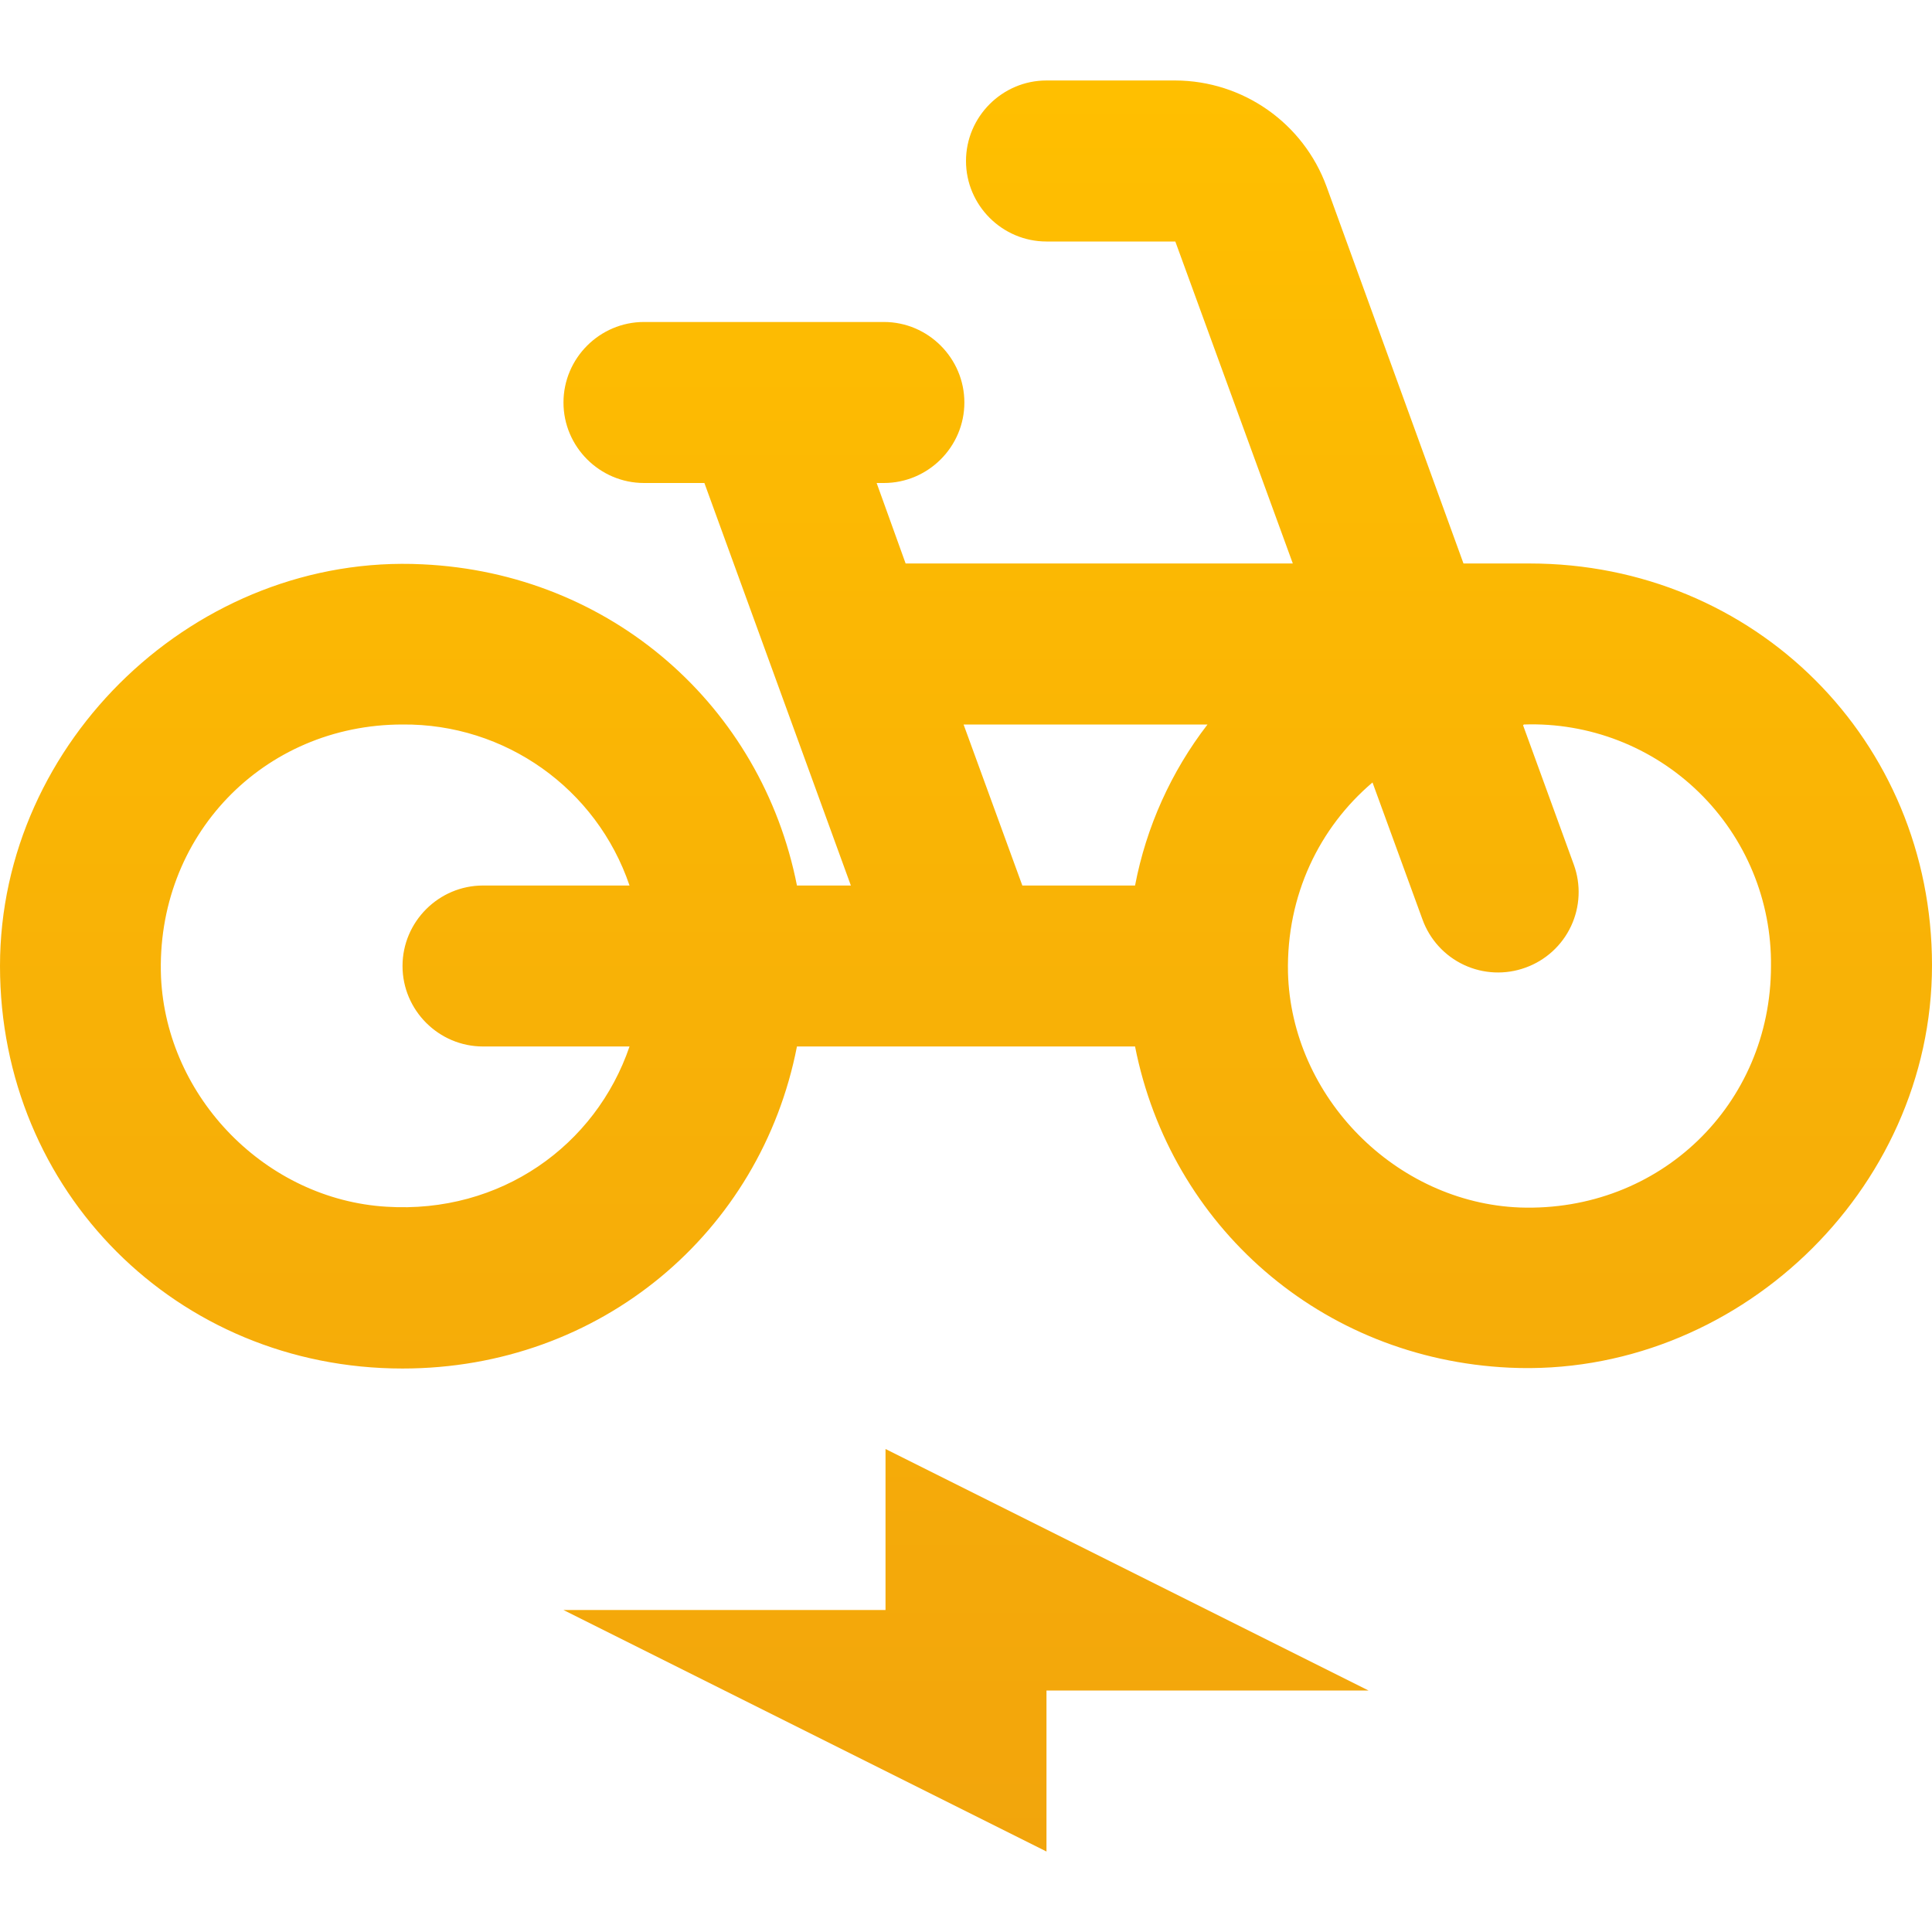
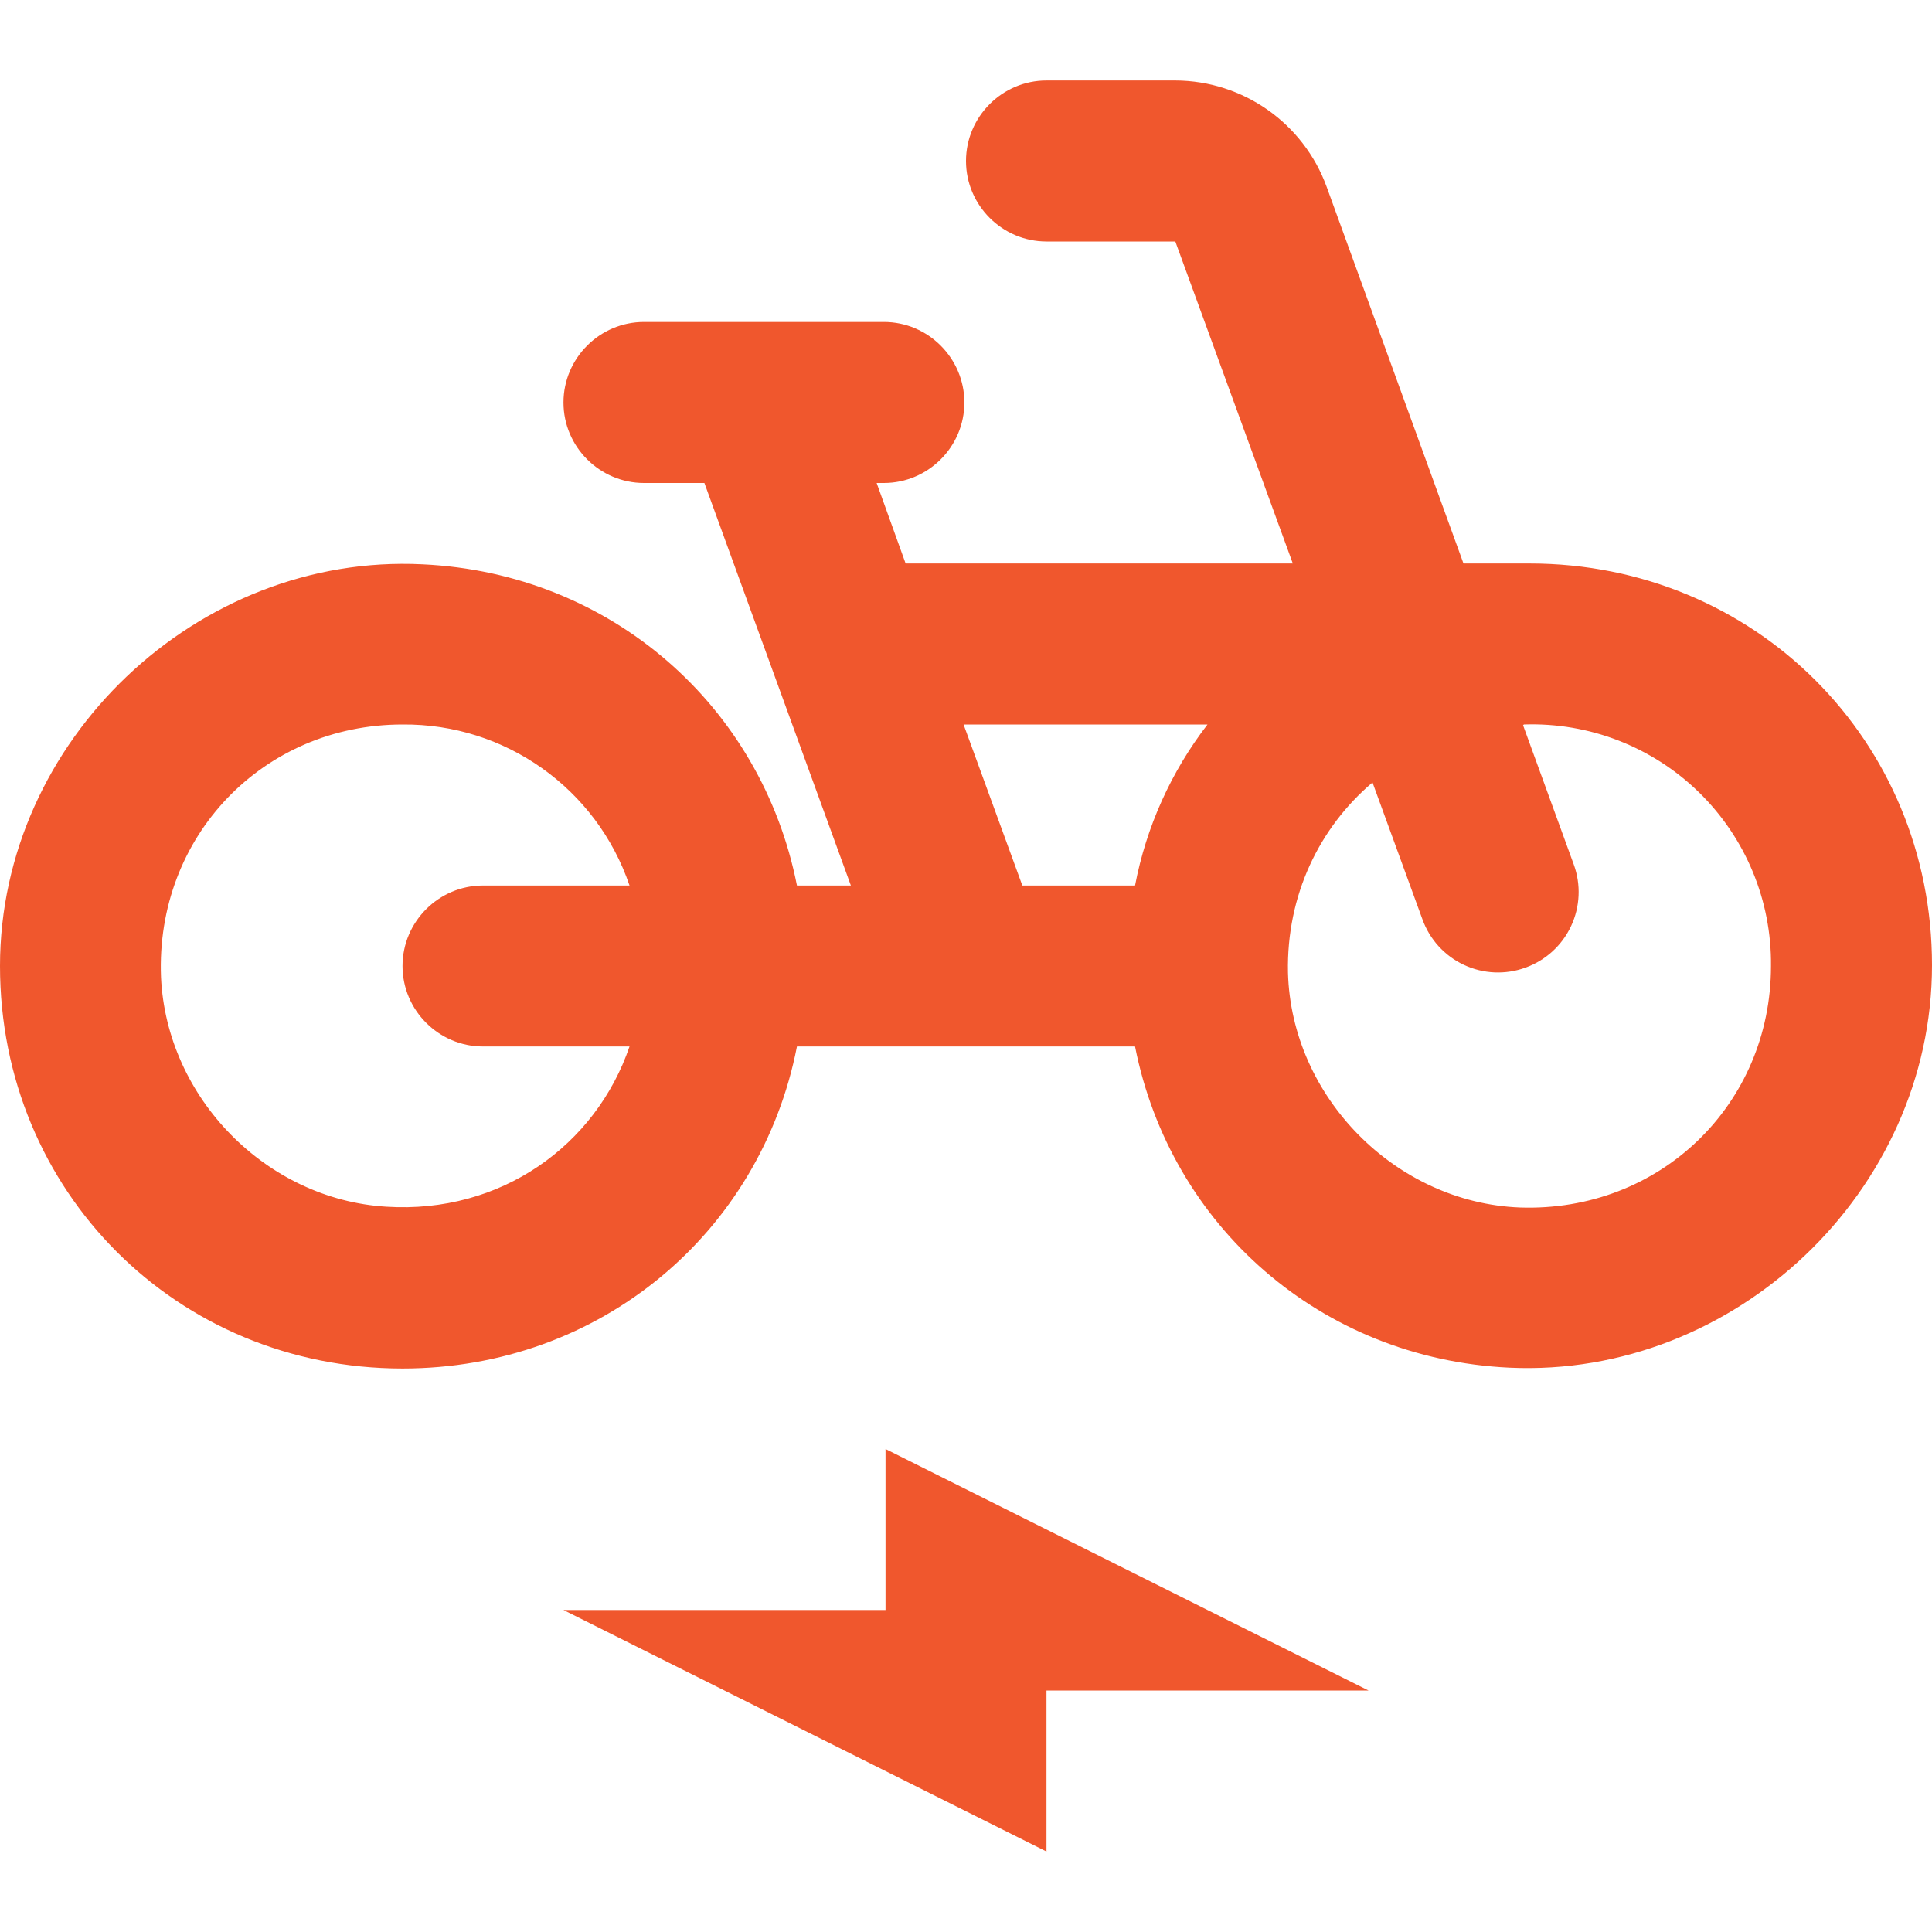
<svg xmlns="http://www.w3.org/2000/svg" width="32" height="32" fill="none">
  <path d="M25.333 9.333H24.24l-2.267-6.24a2.677 2.677 0 0 0-2.506-1.76h-2.134c-.733 0-1.333.6-1.333 1.334C16 3.4 16.6 4 17.333 4h2.134l1.946 5.333H15L14.52 8h.12c.733 0 1.333-.6 1.333-1.333 0-.734-.6-1.334-1.333-1.334h-3.973c-.734 0-1.334.6-1.334 1.334 0 .733.6 1.333 1.334 1.333h1l2.426 6.667H13.2c-.587-2.974-3.08-5.174-6.2-5.32C3.267 9.16 0 12.267 0 16c0 3.733 2.933 6.667 6.667 6.667 3.28 0 5.933-2.254 6.533-5.334h5.6c.587 2.974 3.08 5.174 6.2 5.32 3.733.174 7-2.92 7-6.666 0-3.72-2.933-6.654-6.667-6.654ZM8 17.333h2.427c-.56 1.64-2.134 2.774-4.027 2.654-1.987-.12-3.64-1.8-3.733-3.8C2.573 13.853 4.36 12 6.667 12a3.932 3.932 0 0 1 3.76 2.667H8c-.733 0-1.333.6-1.333 1.333s.6 1.333 1.333 1.333Zm10.8-2.666h-1.867L15.96 12H20a6.312 6.312 0 0 0-1.2 2.667ZM25.173 20c-2.053-.08-3.786-1.827-3.84-3.893-.026-1.28.52-2.4 1.4-3.147l.827 2.267a1.33 1.33 0 0 0 1.707.8 1.33 1.33 0 0 0 .8-1.707l-.84-2.307.013-.013a3.958 3.958 0 0 1 4.093 4c0 2.293-1.84 4.08-4.16 4Zm-10.506 6.667H9.333l8 4V28h5.334l-8-4v2.667Z" fill="url(#a)" />
  <defs>
    <linearGradient id="a" x1="16" y1="1.333" x2="16" y2="30.667" gradientUnits="userSpaceOnUse">
-       <stop stop-color="#FFBF00" />
-       <stop offset="1" stop-color="#F2A50C" />
+       <stop stop-color="#F0572D" />
+       <stop offset="1" stop-color="#F0572D" />
    </linearGradient>
  </defs>
</svg>
